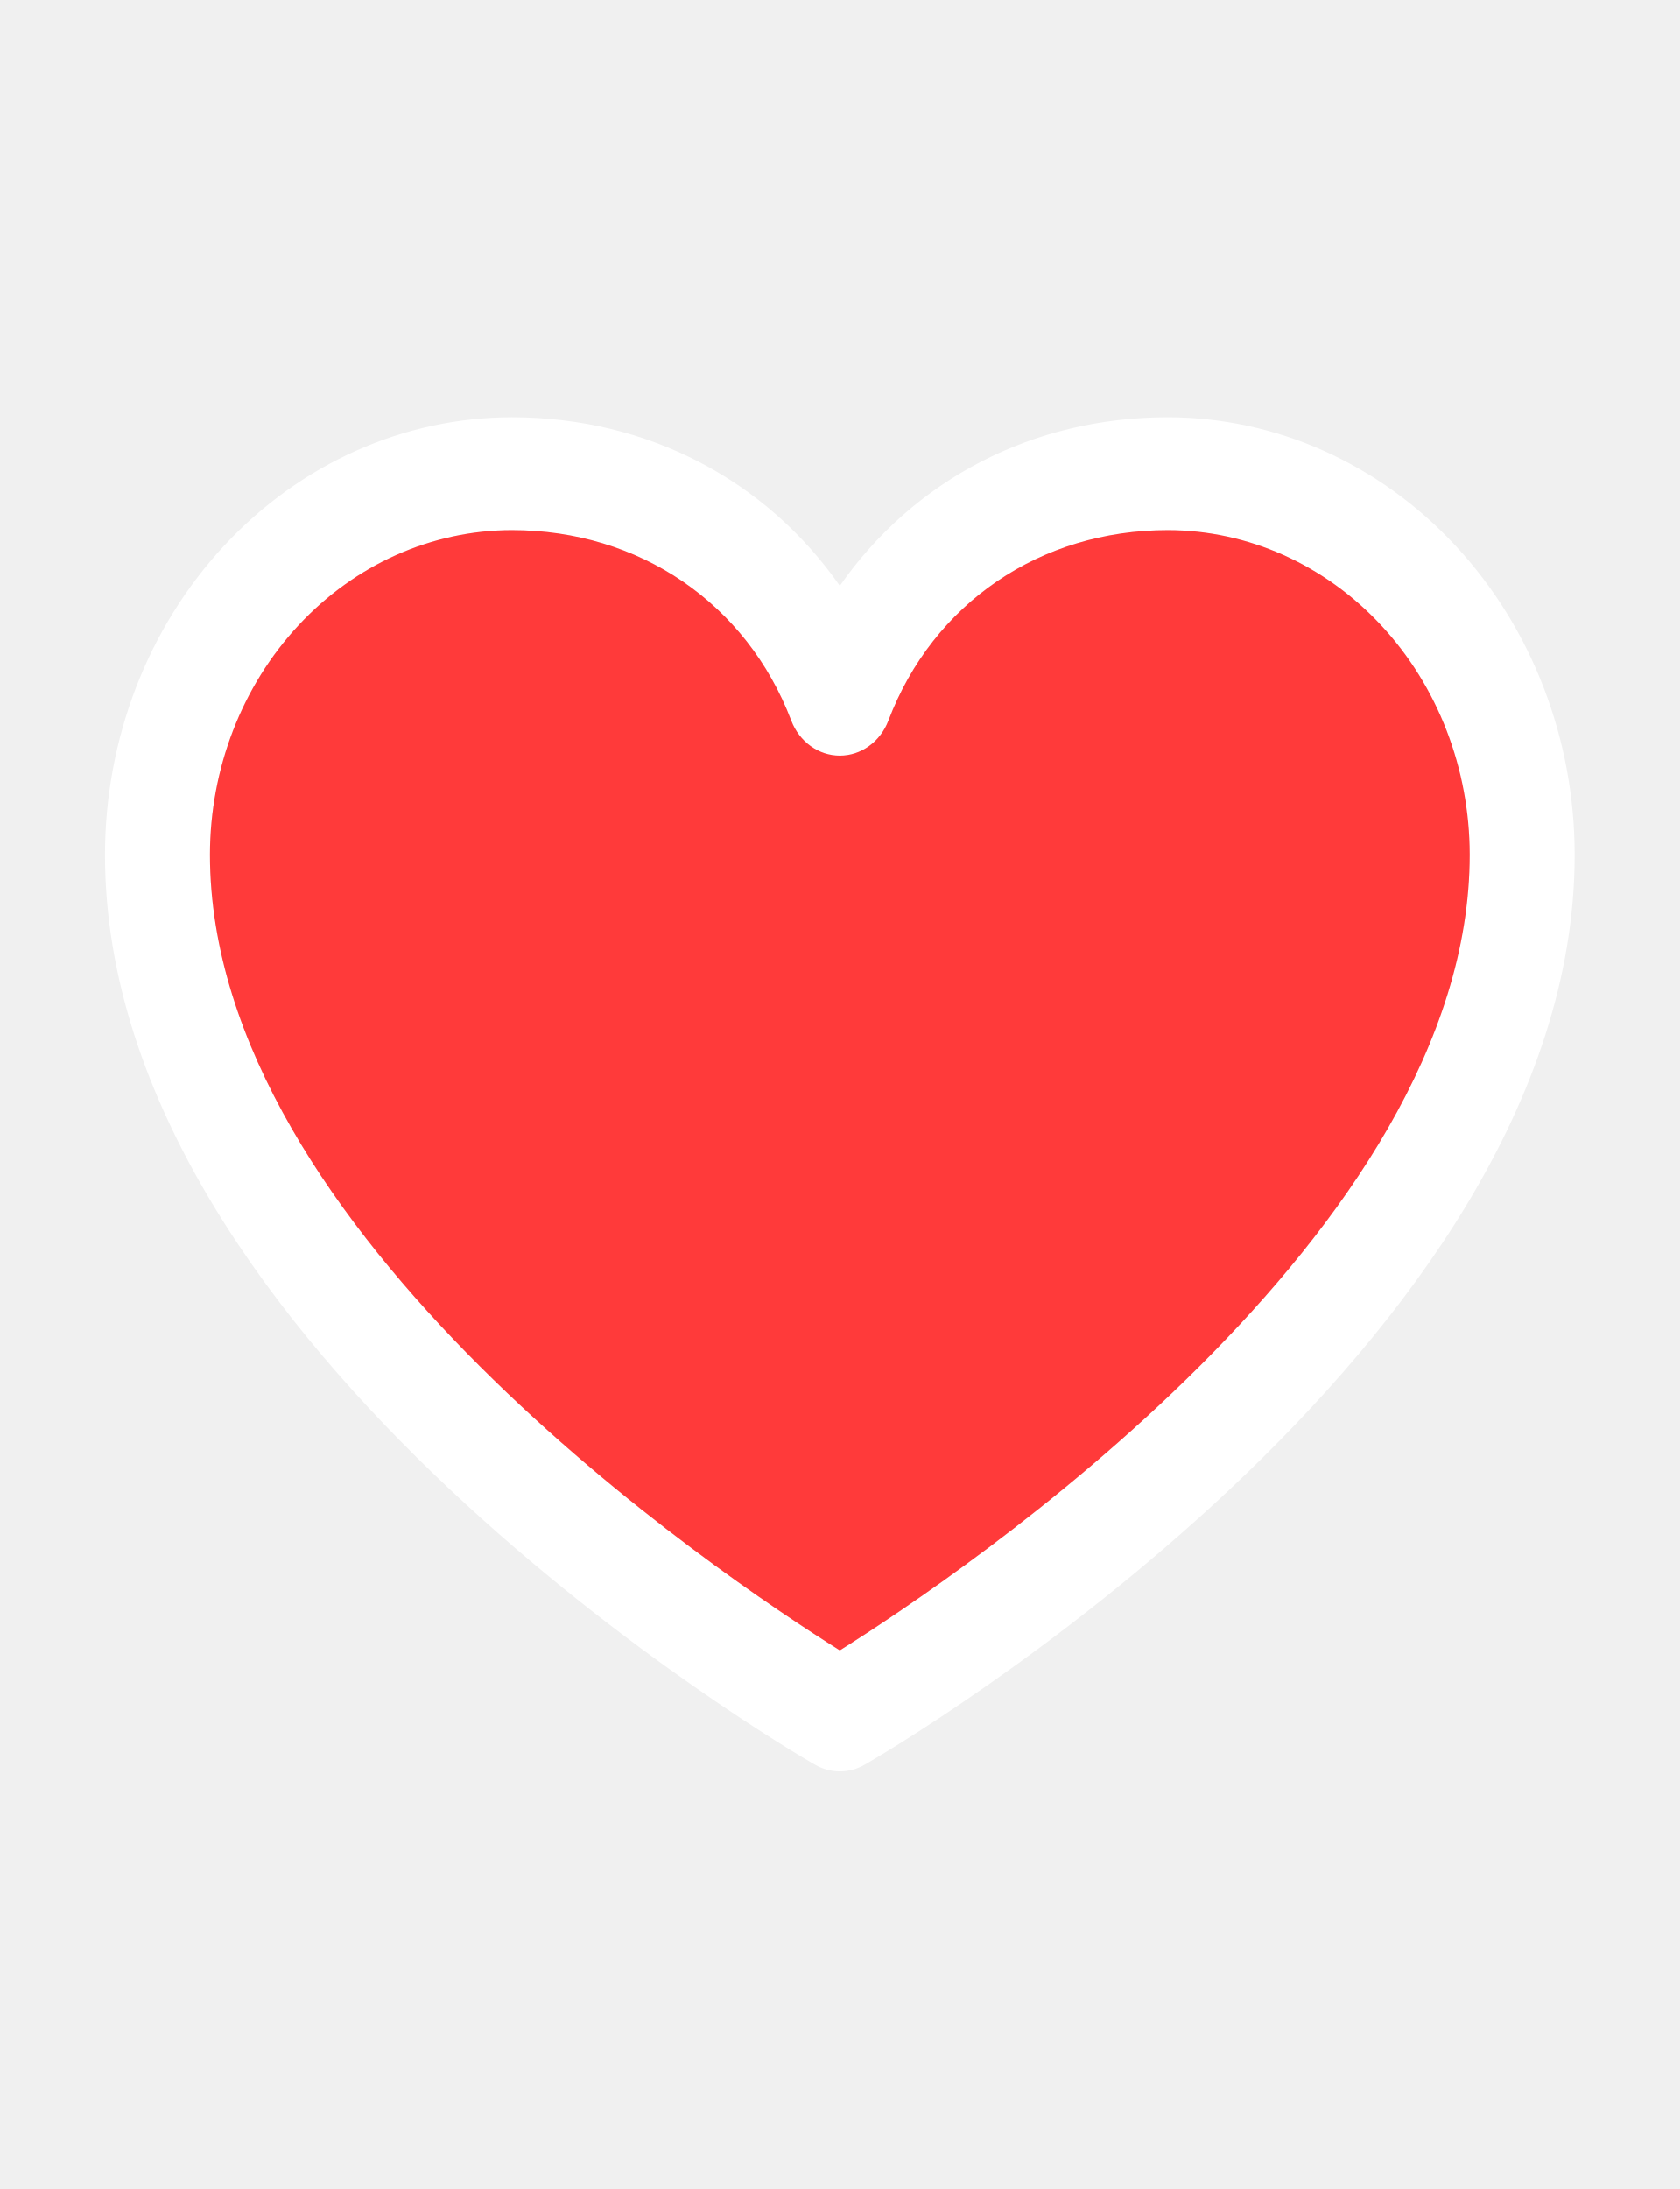
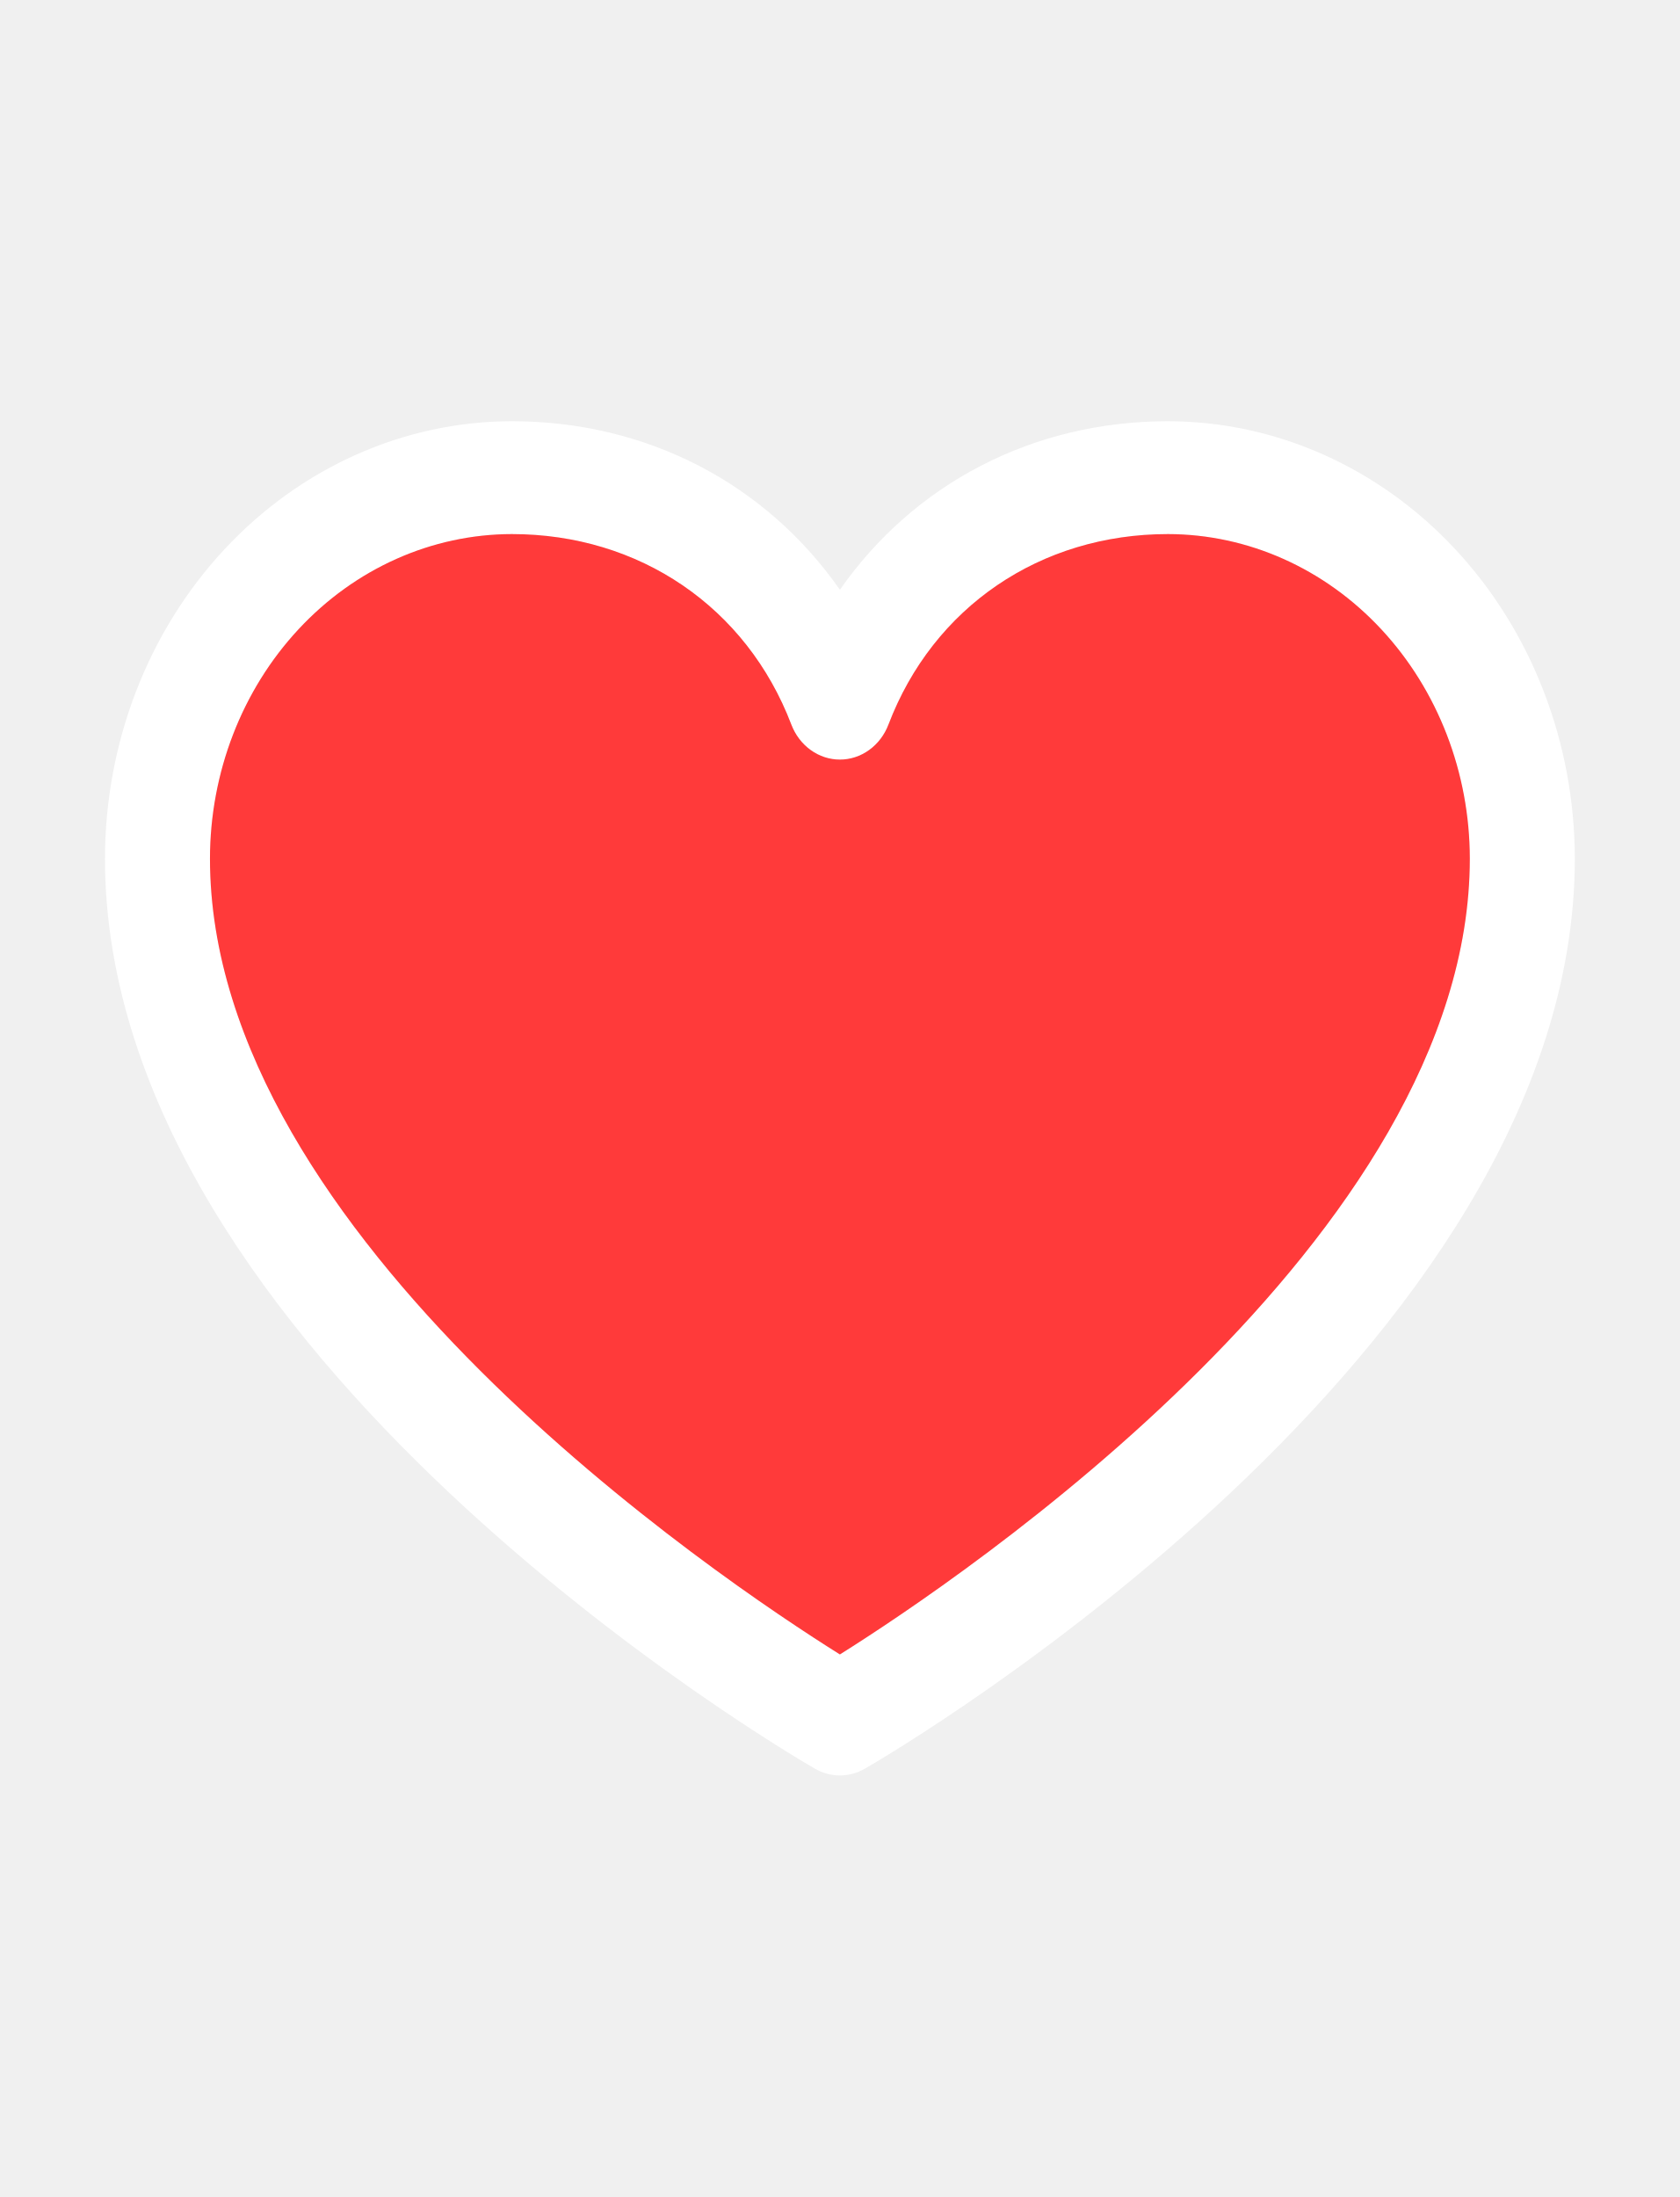
- <svg xmlns="http://www.w3.org/2000/svg" width="33" height="43" viewBox="0 0 40 43" fill="none">
+ <svg xmlns="http://www.w3.org/2000/svg" width="26" height="34" viewBox="0 0 40 43" fill="none">
  <path d="M27.812 5.375C24.586 5.375 21.761 6.867 20 9.388C18.239 6.867 15.414 5.375 12.188 5.375C9.619 5.378 7.157 6.476 5.341 8.429C3.524 10.381 2.503 13.028 2.5 15.789C2.5 27.547 18.717 37.064 19.408 37.457C19.59 37.562 19.793 37.617 20 37.617C20.207 37.617 20.41 37.562 20.592 37.457C21.283 37.064 37.5 27.547 37.5 15.789C37.497 13.028 36.475 10.381 34.659 8.429C32.843 6.476 30.381 5.378 27.812 5.375ZM20 34.736C17.147 32.949 5 24.807 5 15.789C5.002 13.741 5.761 11.777 7.108 10.329C8.455 8.88 10.282 8.065 12.188 8.062C15.227 8.062 17.778 9.803 18.844 12.598C18.938 12.844 19.098 13.055 19.304 13.203C19.51 13.352 19.752 13.431 20 13.431C20.248 13.431 20.49 13.352 20.696 13.203C20.902 13.055 21.062 12.844 21.156 12.598C22.222 9.798 24.773 8.062 27.812 8.062C29.718 8.065 31.545 8.88 32.892 10.329C34.239 11.777 34.998 13.741 35 15.789C35 24.794 22.85 32.947 20 34.736Z" fill="white" />
  <path d="M20 34.736C17.147 32.949 5 24.807 5 15.789C5.002 13.741 5.761 11.777 7.108 10.329C8.455 8.88 10.282 8.065 12.188 8.062C15.227 8.062 17.778 9.803 18.844 12.598C18.938 12.844 19.098 13.055 19.304 13.203C19.51 13.352 19.752 13.431 20 13.431C20.248 13.431 20.49 13.352 20.696 13.203C20.902 13.055 21.062 12.844 21.156 12.598C22.222 9.798 24.773 8.062 27.812 8.062C29.718 8.065 31.545 8.88 32.892 10.329C34.239 11.777 34.998 13.741 35 15.789C35 24.794 22.85 32.947 20 34.736Z" fill="#FF3A3A" />
</svg>
